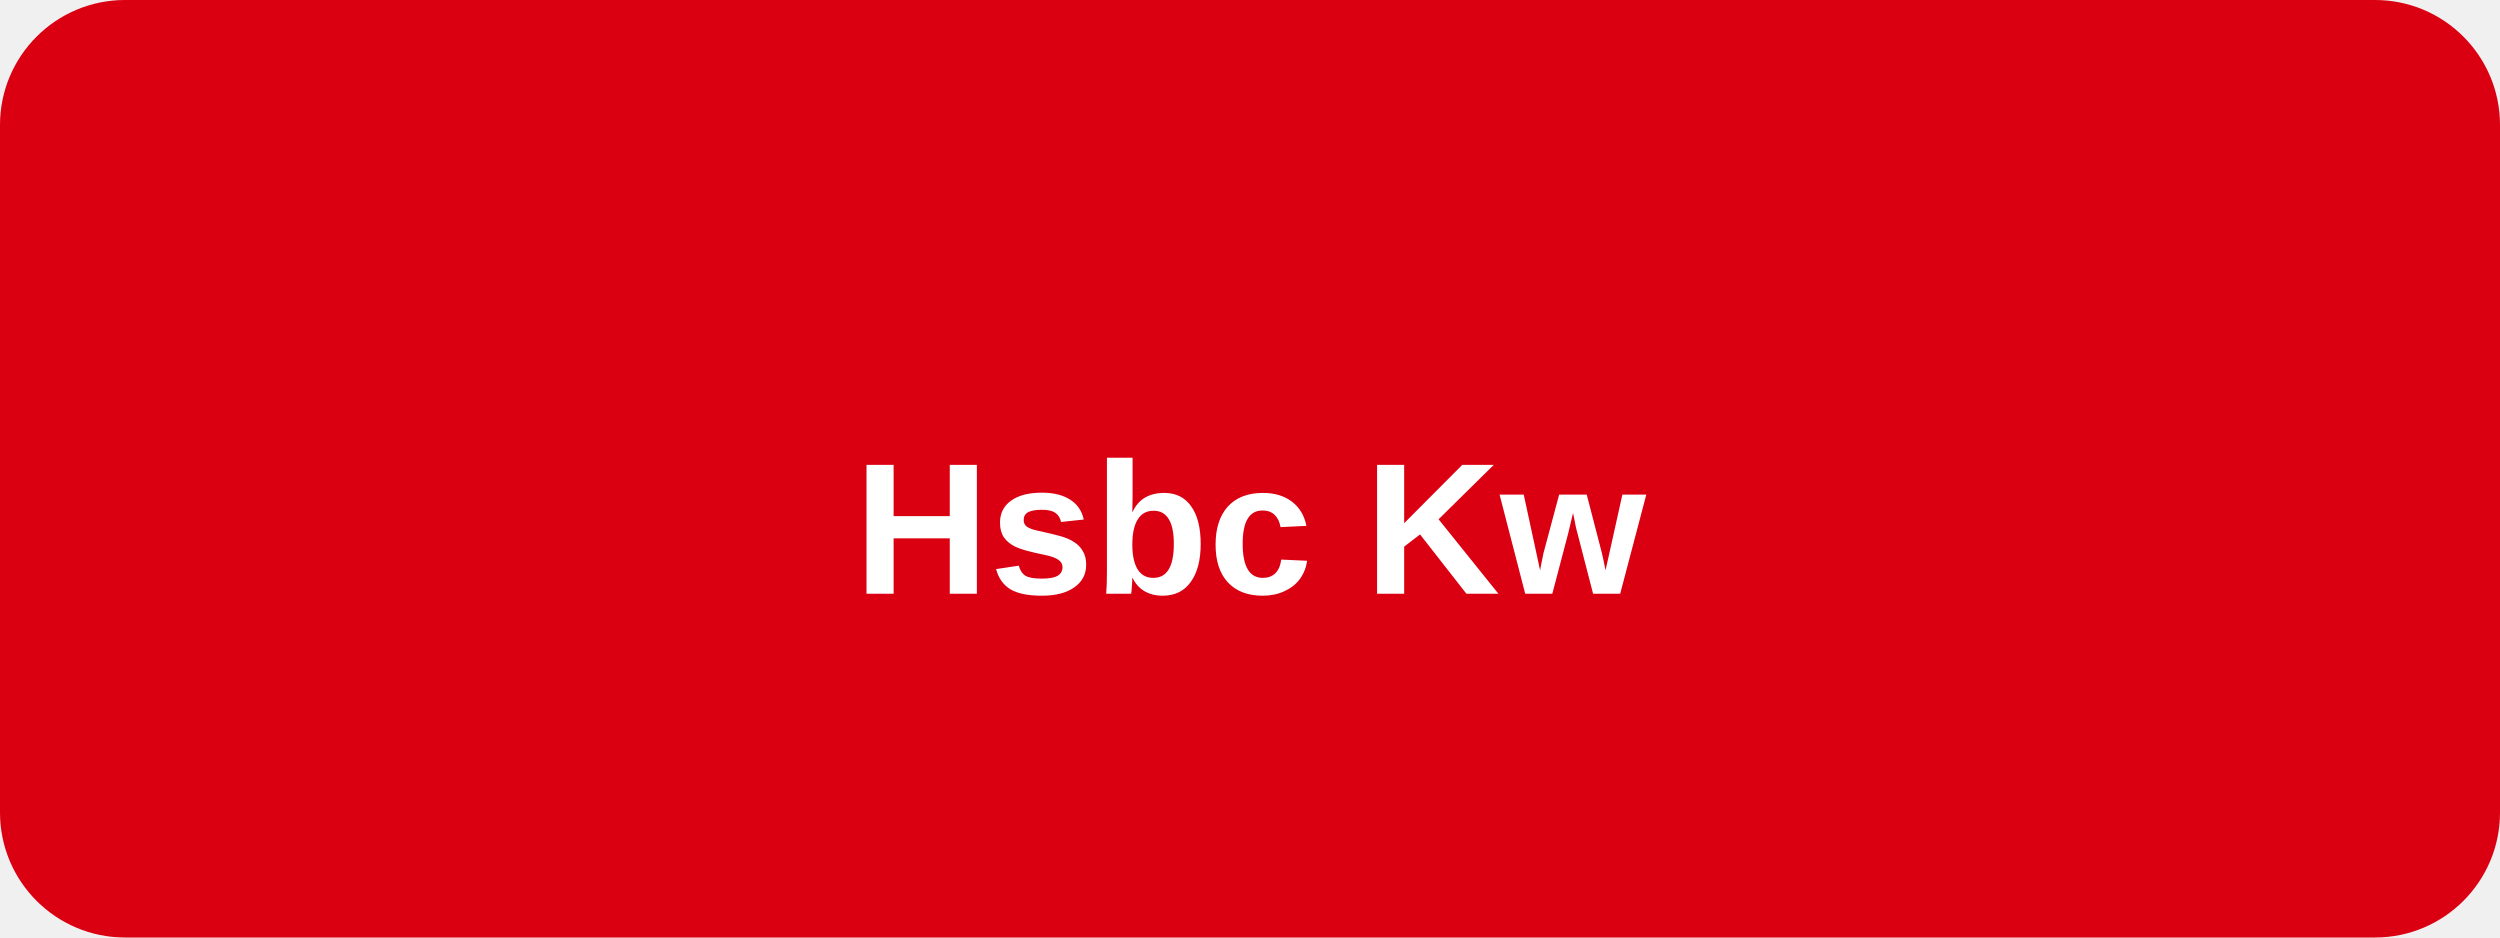
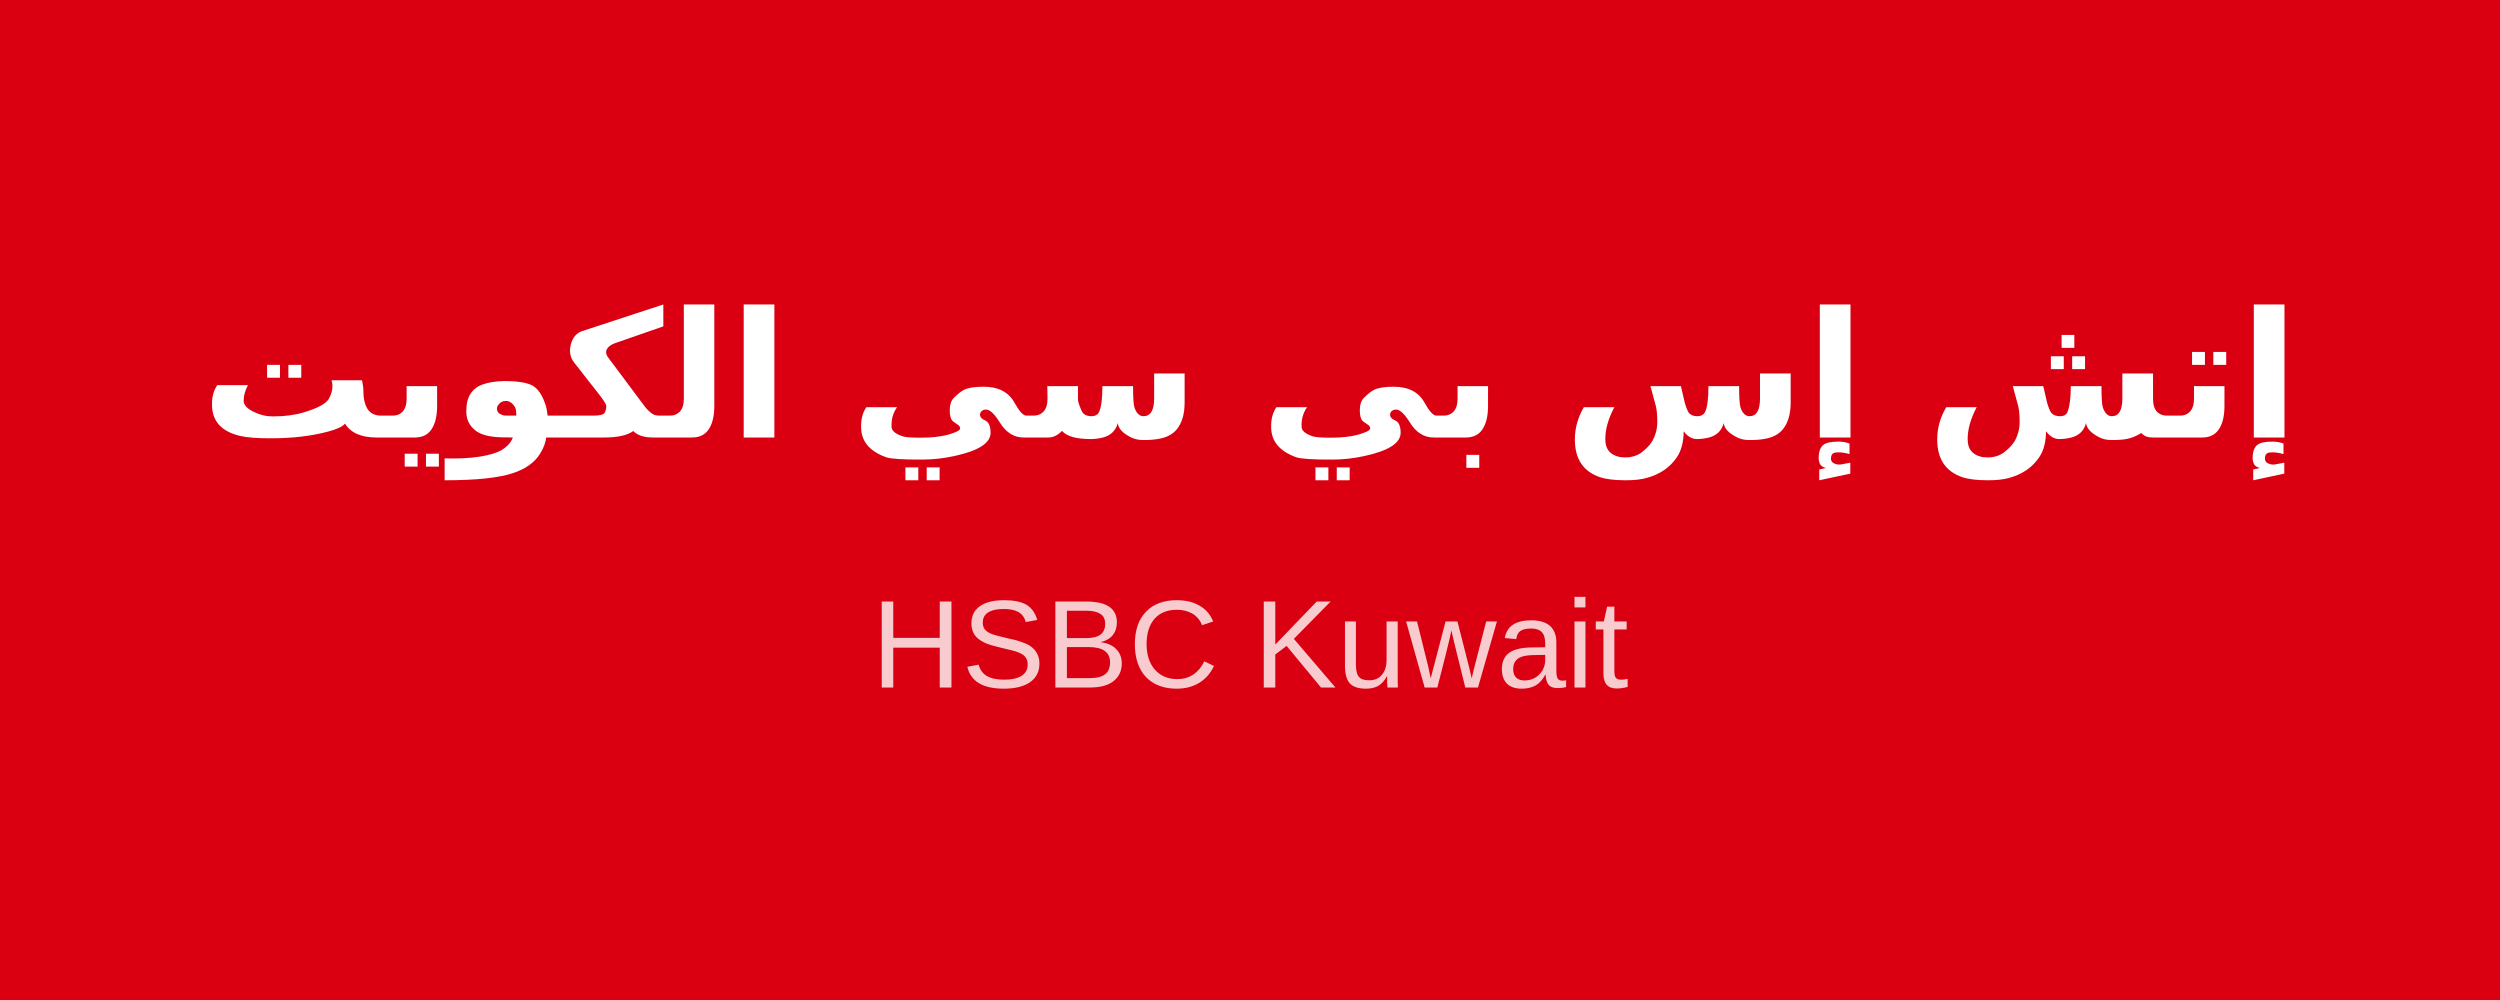
- <svg xmlns="http://www.w3.org/2000/svg" viewBox="0 0 160 60">
+ <svg xmlns="http://www.w3.org/2000/svg" viewBox="0 0 200 80">
  <defs>
    <linearGradient id="bg" x1="0%" y1="0%" x2="100%" y2="0%">
      <stop offset="0%" style="stop-color:#DB0011" />
      <stop offset="100%" style="stop-color:#DB0011" />
    </linearGradient>
  </defs>
-   <rect width="160" height="60" rx="8" fill="url(#bg)" />
-   <text x="80" y="38" font-family="Arial, sans-serif" font-size="12" font-weight="bold" fill="#FFFFFF" text-anchor="middle">Hsbc Kw</text>
+   <rect width="200" height="80" fill="#DB0011" />
+   <text x="100" y="35" font-family="Arial, sans-serif" font-size="14" font-weight="bold" fill="#FFFFFF" text-anchor="middle">إتش إس بي سي الكويت</text>
+   <text x="100" y="55" font-family="Arial, sans-serif" font-size="10" fill="#FFFFFF" text-anchor="middle" opacity="0.8">HSBC Kuwait</text>
</svg>
